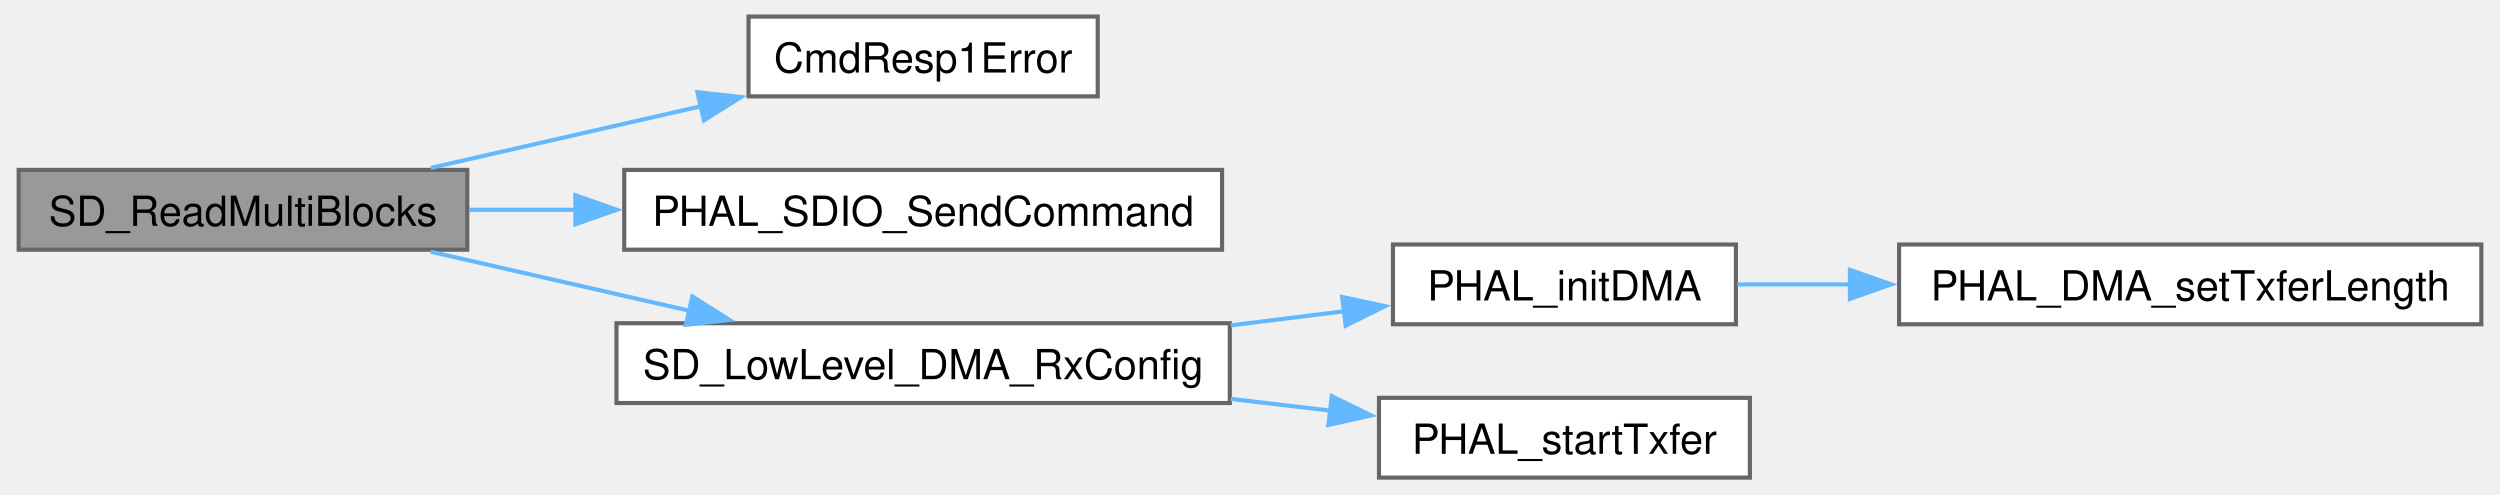
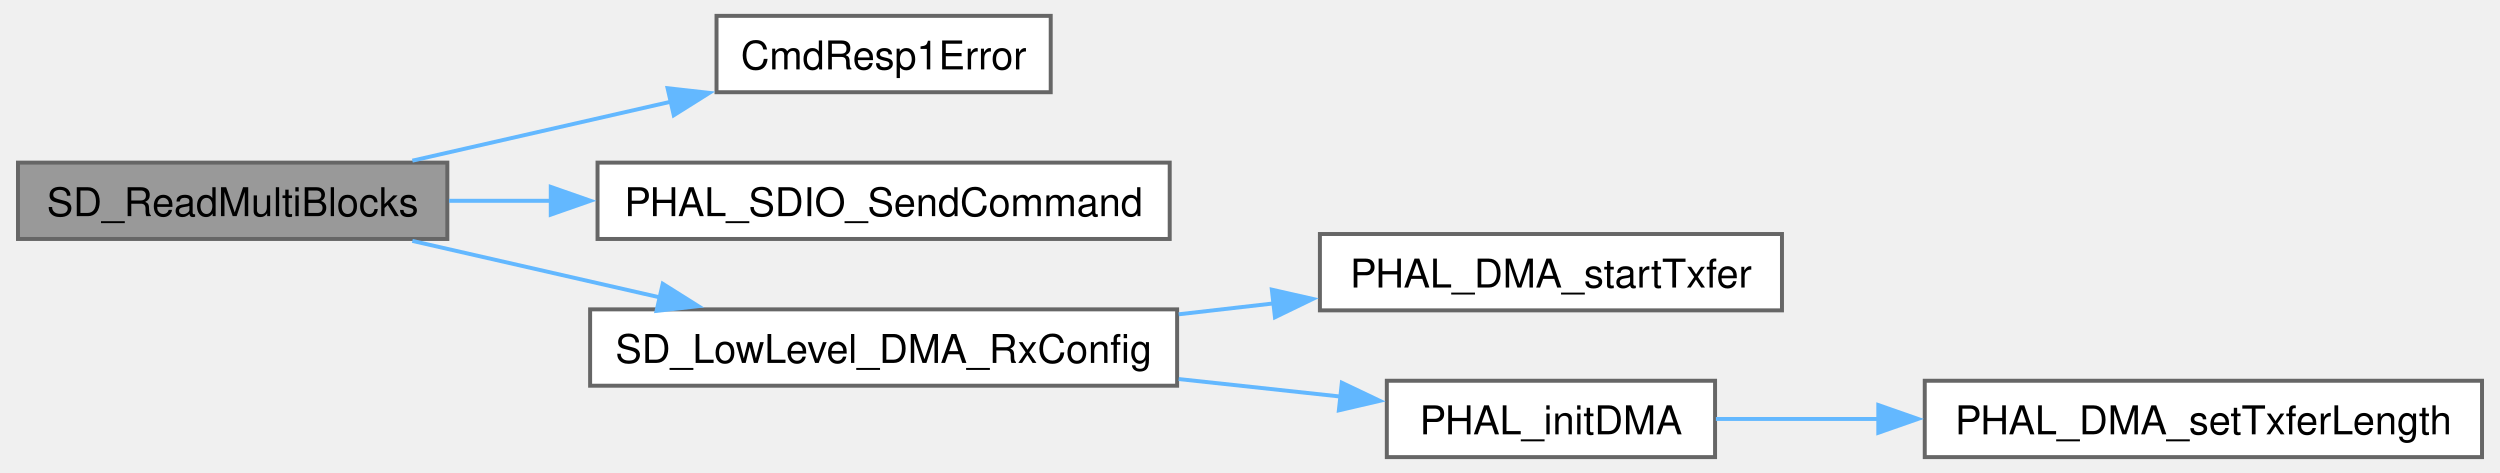
- <svg xmlns="http://www.w3.org/2000/svg" xmlns:xlink="http://www.w3.org/1999/xlink" width="602pt" height="119pt" viewBox="0.00 0.00 602.25 119.25">
+ <svg xmlns="http://www.w3.org/2000/svg" xmlns:xlink="http://www.w3.org/1999/xlink" width="629pt" height="119pt" viewBox="0.00 0.00 629.25 119.25">
  <g id="graph0" class="graph" transform="scale(1 1) rotate(0) translate(4 115.25)">
    <g id="Node000001" class="node">
      <g id="a_Node000001">
        <a xlink:title="Allows to read blocks from a specified address in a card. The Data transfer can be managed by DMA mod...">
          <polygon fill="#999999" stroke="#666666" points="108.25,-74.25 0,-74.25 0,-55 108.25,-55 108.25,-74.25" />
          <text text-anchor="middle" x="54.12" y="-60.75" font-family="Helvetica,sans-Serif" font-size="10.00">SD_ReadMultiBlocks</text>
        </a>
      </g>
    </g>
    <g id="Node000002" class="node">
      <g id="a_Node000002">
        <a xlink:href="sdio_8c.html#a7566a8f0aaba0e993a8b9e914897c812" target="_top" xlink:title="Checks for error conditions for R1 response.">
          <polygon fill="white" stroke="#666666" points="260.38,-111.25 176.12,-111.25 176.12,-92 260.38,-92 260.38,-111.25" />
          <text text-anchor="middle" x="218.25" y="-97.75" font-family="Helvetica,sans-Serif" font-size="10.00">CmdResp1Error</text>
        </a>
      </g>
    </g>
    <g id="edge1_Node000001_Node000002" class="edge">
      <g id="a_edge1_Node000001_Node000002">
        <a xlink:title=" ">
          <path fill="none" stroke="#63b8ff" d="M99.43,-74.74C119.61,-79.34 143.66,-84.83 164.74,-89.64" />
          <polygon fill="#63b8ff" stroke="#63b8ff" points="163.78,-93.01 174.31,-91.83 165.34,-86.19 163.78,-93.01" />
        </a>
      </g>
    </g>
    <g id="Node000003" class="node">
      <g id="a_Node000003">
        <a xlink:href="sdio_8c.html#a4b480281586b4fd1ccf150129fe21120" target="_top" xlink:title="Send a command.">
          <polygon fill="white" stroke="#666666" points="290.38,-74.25 146.12,-74.25 146.12,-55 290.38,-55 290.38,-74.25" />
          <text text-anchor="middle" x="218.25" y="-60.75" font-family="Helvetica,sans-Serif" font-size="10.00">PHAL_SDIO_SendCommand</text>
        </a>
      </g>
    </g>
    <g id="edge2_Node000001_Node000003" class="edge">
      <g id="a_edge2_Node000001_Node000003">
        <a xlink:title=" ">
          <path fill="none" stroke="#63b8ff" d="M108.66,-64.62C116.93,-64.62 125.64,-64.62 134.37,-64.62" />
          <polygon fill="#63b8ff" stroke="#63b8ff" points="134.33,-68.13 144.33,-64.63 134.33,-61.13 134.33,-68.13" />
        </a>
      </g>
    </g>
    <g id="Node000004" class="node">
      <g id="a_Node000004">
        <a xlink:href="sdio_8c.html#ad6c4df3070c195bbc2067e19a702f495" target="_top" xlink:title="Configures the DMA2 Channel4 for SDIO Rx request.">
          <polygon fill="white" stroke="#666666" points="292.25,-37.25 144.25,-37.25 144.25,-18 292.25,-18 292.25,-37.25" />
          <text text-anchor="middle" x="218.25" y="-23.75" font-family="Helvetica,sans-Serif" font-size="10.00">SD_LowLevel_DMA_RxConfig</text>
        </a>
      </g>
    </g>
    <g id="edge3_Node000001_Node000004" class="edge">
      <g id="a_edge3_Node000001_Node000004">
        <a xlink:title=" ">
          <path fill="none" stroke="#63b8ff" d="M99.43,-54.51C118.73,-50.11 141.56,-44.9 161.96,-40.24" />
          <polygon fill="#63b8ff" stroke="#63b8ff" points="162.56,-43.7 171.53,-38.06 161,-36.87 162.56,-43.7" />
        </a>
      </g>
    </g>
    <g id="Node000005" class="node">
      <g id="a_Node000005">
-         <a xlink:href="phal__F4_2dma_2dma_8c.html#a5eef9fdb02d8b29dc11d7e69328e7504" target="_top" xlink:title=" ">
-           <polygon fill="white" stroke="#666666" points="414.38,-56.25 331.62,-56.25 331.62,-37 414.38,-37 414.38,-56.25" />
-           <text text-anchor="middle" x="373" y="-42.75" font-family="Helvetica,sans-Serif" font-size="10.00">PHAL_initDMA</text>
+         <a xlink:href="phal__F4_2dma_2dma_8c.html#ac6b23195df76a449c61b131a91ae424a" target="_top" xlink:title=" ">
+           <polygon fill="white" stroke="#666666" points="444.75,-56.25 328.25,-56.25 328.25,-37 444.75,-37 444.75,-56.25" />
+           <text text-anchor="middle" x="386.5" y="-42.75" font-family="Helvetica,sans-Serif" font-size="10.00">PHAL_DMA_startTxfer</text>
        </a>
      </g>
    </g>
    <g id="edge4_Node000004_Node000005" class="edge">
      <g id="a_edge4_Node000004_Node000005">
        <a xlink:title=" ">
-           <path fill="none" stroke="#63b8ff" d="M292.49,-36.74C301.76,-37.89 311.08,-39.05 319.92,-40.15" />
-           <polygon fill="#63b8ff" stroke="#63b8ff" points="319.36,-43.6 329.72,-41.37 320.22,-36.66 319.36,-43.6" />
+           <path fill="none" stroke="#63b8ff" d="M292.65,-36.01C300.6,-36.92 308.67,-37.84 316.56,-38.75" />
+           <polygon fill="#63b8ff" stroke="#63b8ff" points="316.13,-42.22 326.46,-39.88 316.92,-35.26 316.13,-42.22" />
+         </a>
+       </g>
+     </g>
+     <g id="Node000006" class="node">
+       <g id="a_Node000006">
+         <a xlink:href="phal__F4_2dma_2dma_8c.html#a5eef9fdb02d8b29dc11d7e69328e7504" target="_top" xlink:title=" ">
+           <polygon fill="white" stroke="#666666" points="427.88,-19.25 345.12,-19.25 345.12,0 427.88,0 427.88,-19.25" />
+           <text text-anchor="middle" x="386.5" y="-5.75" font-family="Helvetica,sans-Serif" font-size="10.00">PHAL_initDMA</text>
+         </a>
+       </g>
+     </g>
+     <g id="edge5_Node000004_Node000006" class="edge">
+       <g id="a_edge5_Node000004_Node000006">
+         <a xlink:title=" ">
+           <path fill="none" stroke="#63b8ff" d="M292.65,-19.68C306.51,-18.18 320.74,-16.64 333.76,-15.23" />
+           <polygon fill="#63b8ff" stroke="#63b8ff" points="333.78,-18.75 343.35,-14.19 333.03,-11.79 333.78,-18.75" />
        </a>
      </g>
    </g>
    <g id="Node000007" class="node">
      <g id="a_Node000007">
-         <a xlink:href="phal__F4_2dma_2dma_8c.html#ab15d4afcf0988a8065caced65d1883fe" target="_top" xlink:title=" ">
-           <polygon fill="white" stroke="#666666" points="417.75,-19.25 328.25,-19.25 328.25,0 417.75,0 417.75,-19.25" />
-           <text text-anchor="middle" x="373" y="-5.75" font-family="Helvetica,sans-Serif" font-size="10.00">PHAL_startTxfer</text>
+         <a xlink:href="phal__F4_2dma_2dma_8c.html#a14faecce0cd8bd38b14c987e17ce1033" target="_top" xlink:title=" ">
+           <polygon fill="white" stroke="#666666" points="621.25,-19.25 480.75,-19.25 480.75,0 621.25,0 621.25,-19.25" />
+           <text text-anchor="middle" x="551" y="-5.75" font-family="Helvetica,sans-Serif" font-size="10.00">PHAL_DMA_setTxferLength</text>
        </a>
      </g>
    </g>
-     <g id="edge6_Node000004_Node000007" class="edge">
-       <g id="a_edge6_Node000004_Node000007">
+     <g id="edge6_Node000006_Node000007" class="edge">
+       <g id="a_edge6_Node000006_Node000007">
        <a xlink:title=" ">
-           <path fill="none" stroke="#63b8ff" d="M292.49,-18.99C300.62,-18.04 308.8,-17.07 316.65,-16.15" />
-           <polygon fill="#63b8ff" stroke="#63b8ff" points="316.86,-19.65 326.38,-15 316.04,-12.7 316.86,-19.65" />
-         </a>
-       </g>
-     </g>
-     <g id="Node000006" class="node">
-       <g id="a_Node000006">
-         <a xlink:href="phal__F4_2dma_2dma_8c.html#a14faecce0cd8bd38b14c987e17ce1033" target="_top" xlink:title=" ">
-           <polygon fill="white" stroke="#666666" points="594.25,-56.25 453.75,-56.25 453.75,-37 594.25,-37 594.25,-56.25" />
-           <text text-anchor="middle" x="524" y="-42.75" font-family="Helvetica,sans-Serif" font-size="10.00">PHAL_DMA_setTxferLength</text>
-         </a>
-       </g>
-     </g>
-     <g id="edge5_Node000005_Node000006" class="edge">
-       <g id="a_edge5_Node000005_Node000006">
-         <a xlink:title=" ">
-           <path fill="none" stroke="#63b8ff" d="M414.71,-46.62C423.23,-46.62 432.49,-46.62 441.89,-46.62" />
-           <polygon fill="#63b8ff" stroke="#63b8ff" points="441.88,-50.13 451.88,-46.63 441.88,-43.13 441.88,-50.13" />
+           <path fill="none" stroke="#63b8ff" d="M428.09,-9.62C440.62,-9.62 454.9,-9.62 469.16,-9.62" />
+           <polygon fill="#63b8ff" stroke="#63b8ff" points="469.04,-13.13 479.04,-9.63 469.04,-6.13 469.04,-13.13" />
        </a>
      </g>
    </g>
  </g>
</svg>
